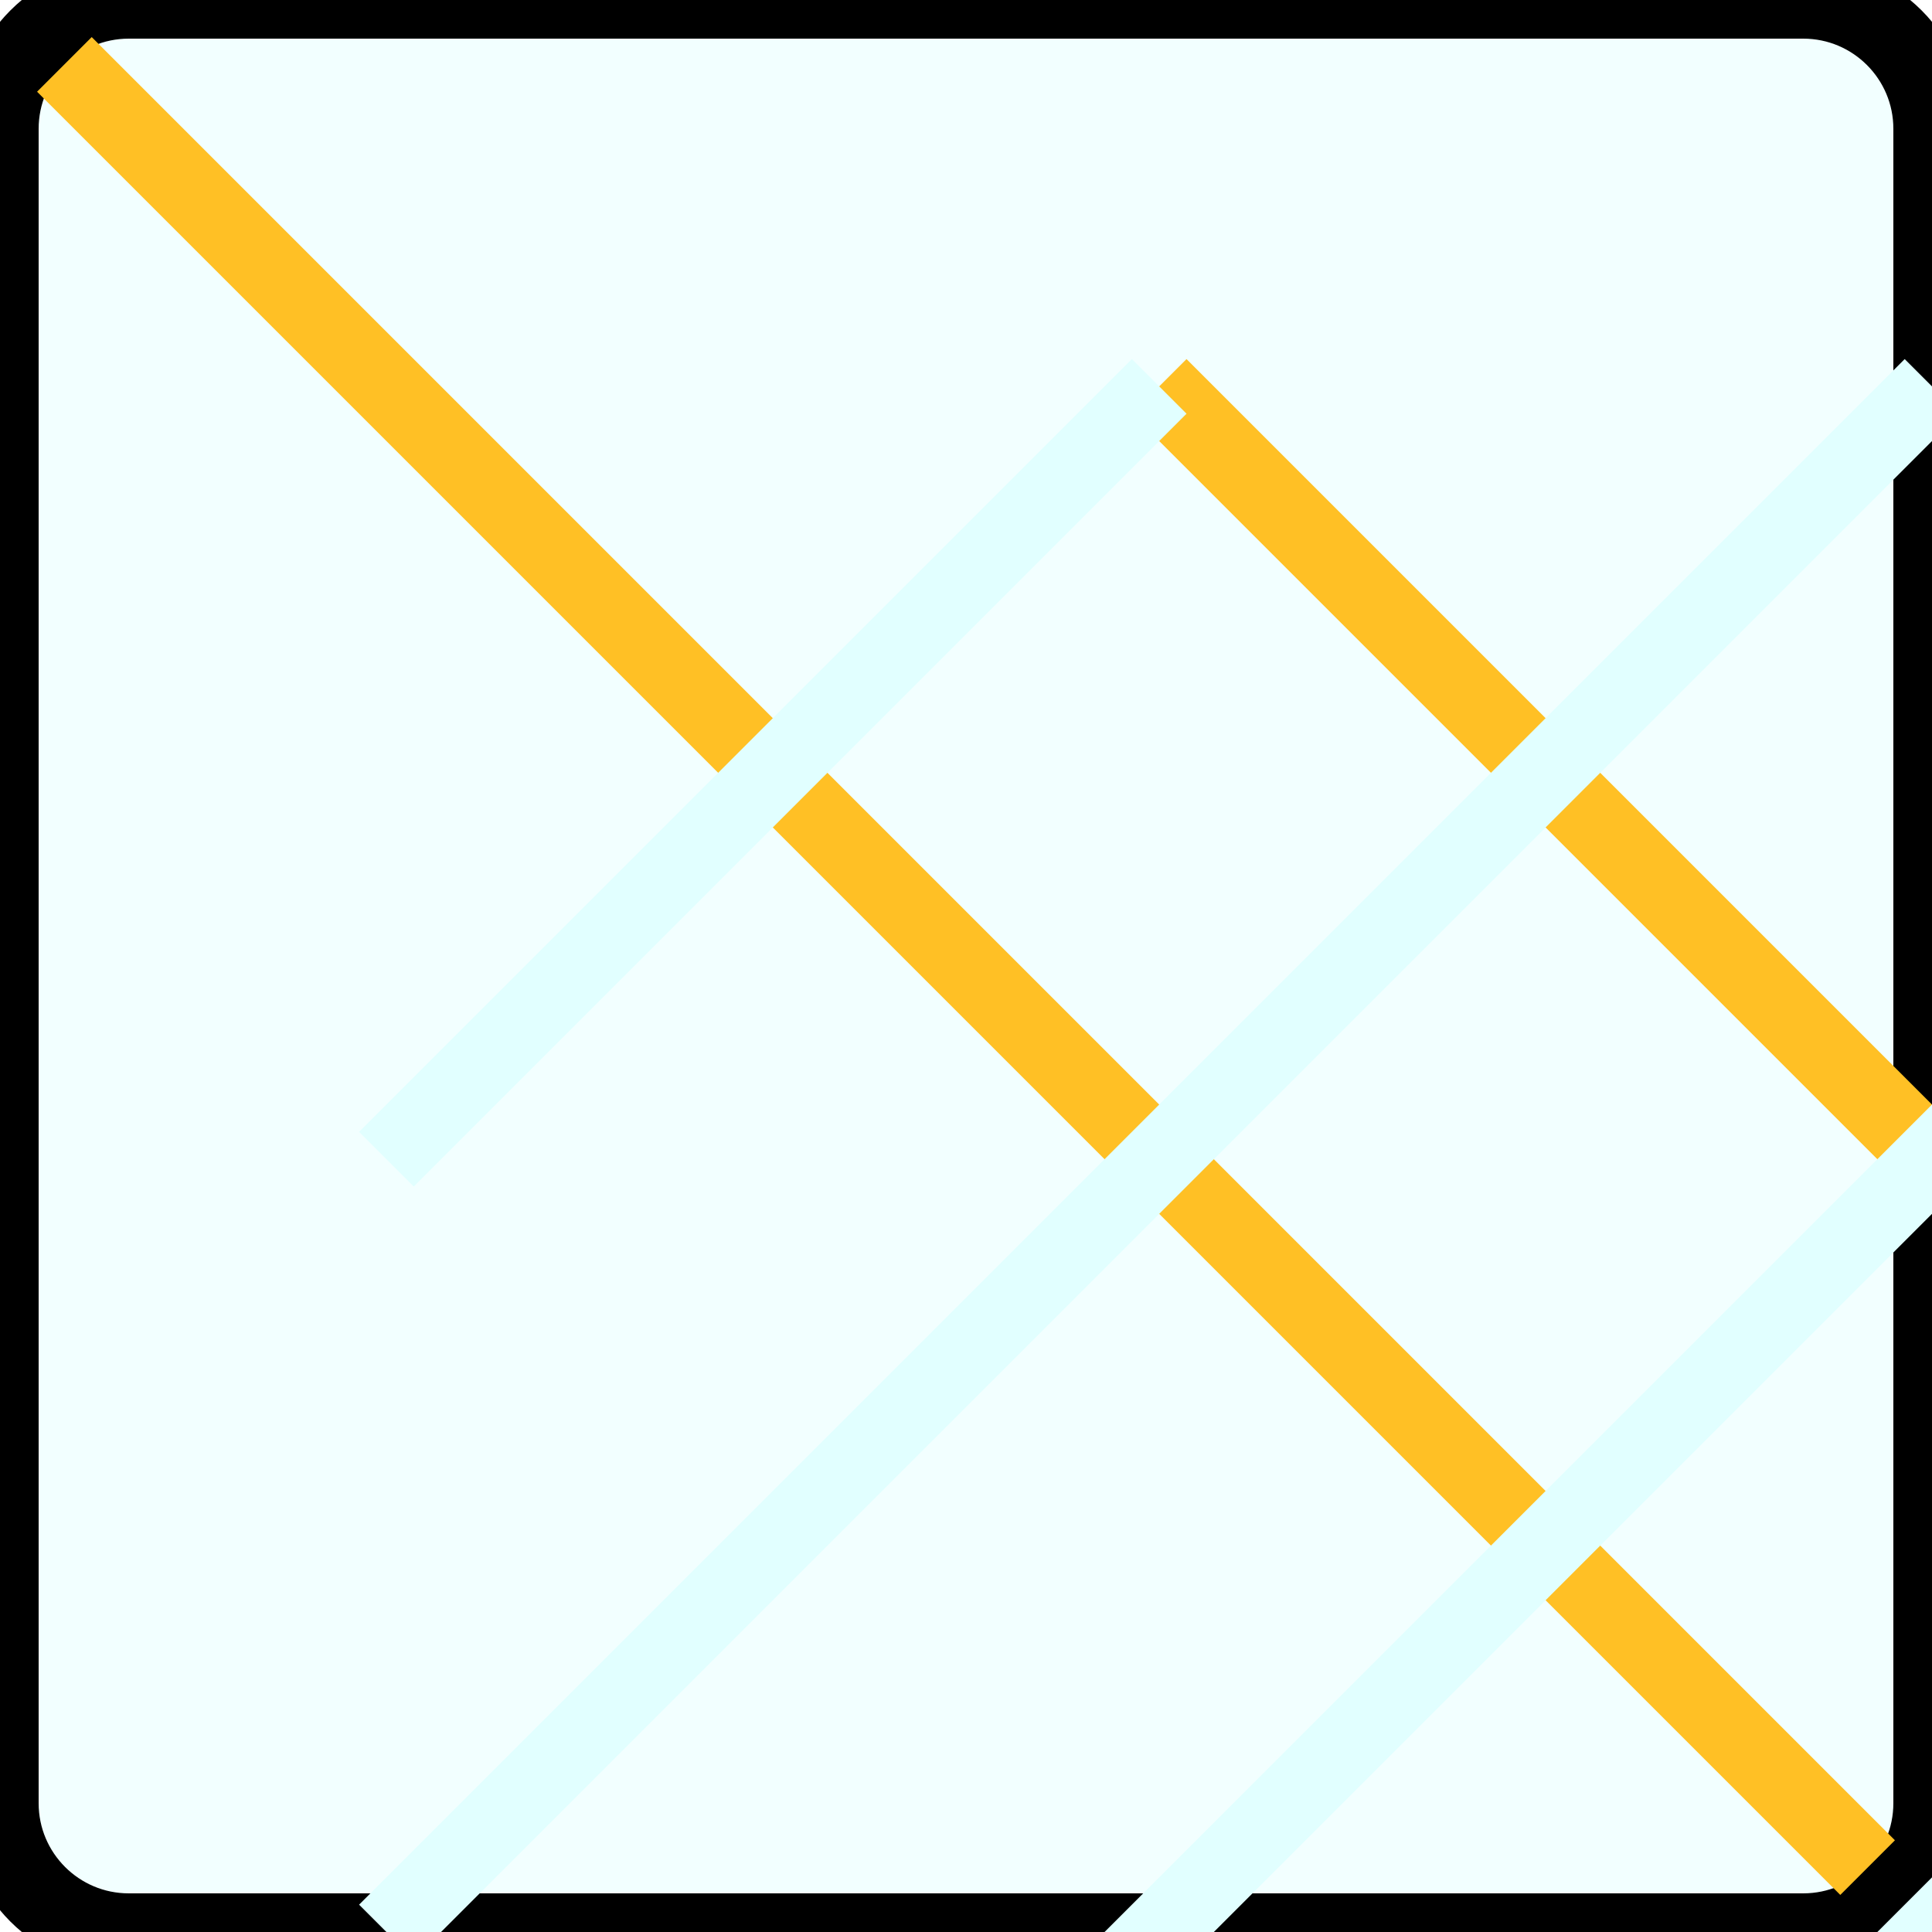
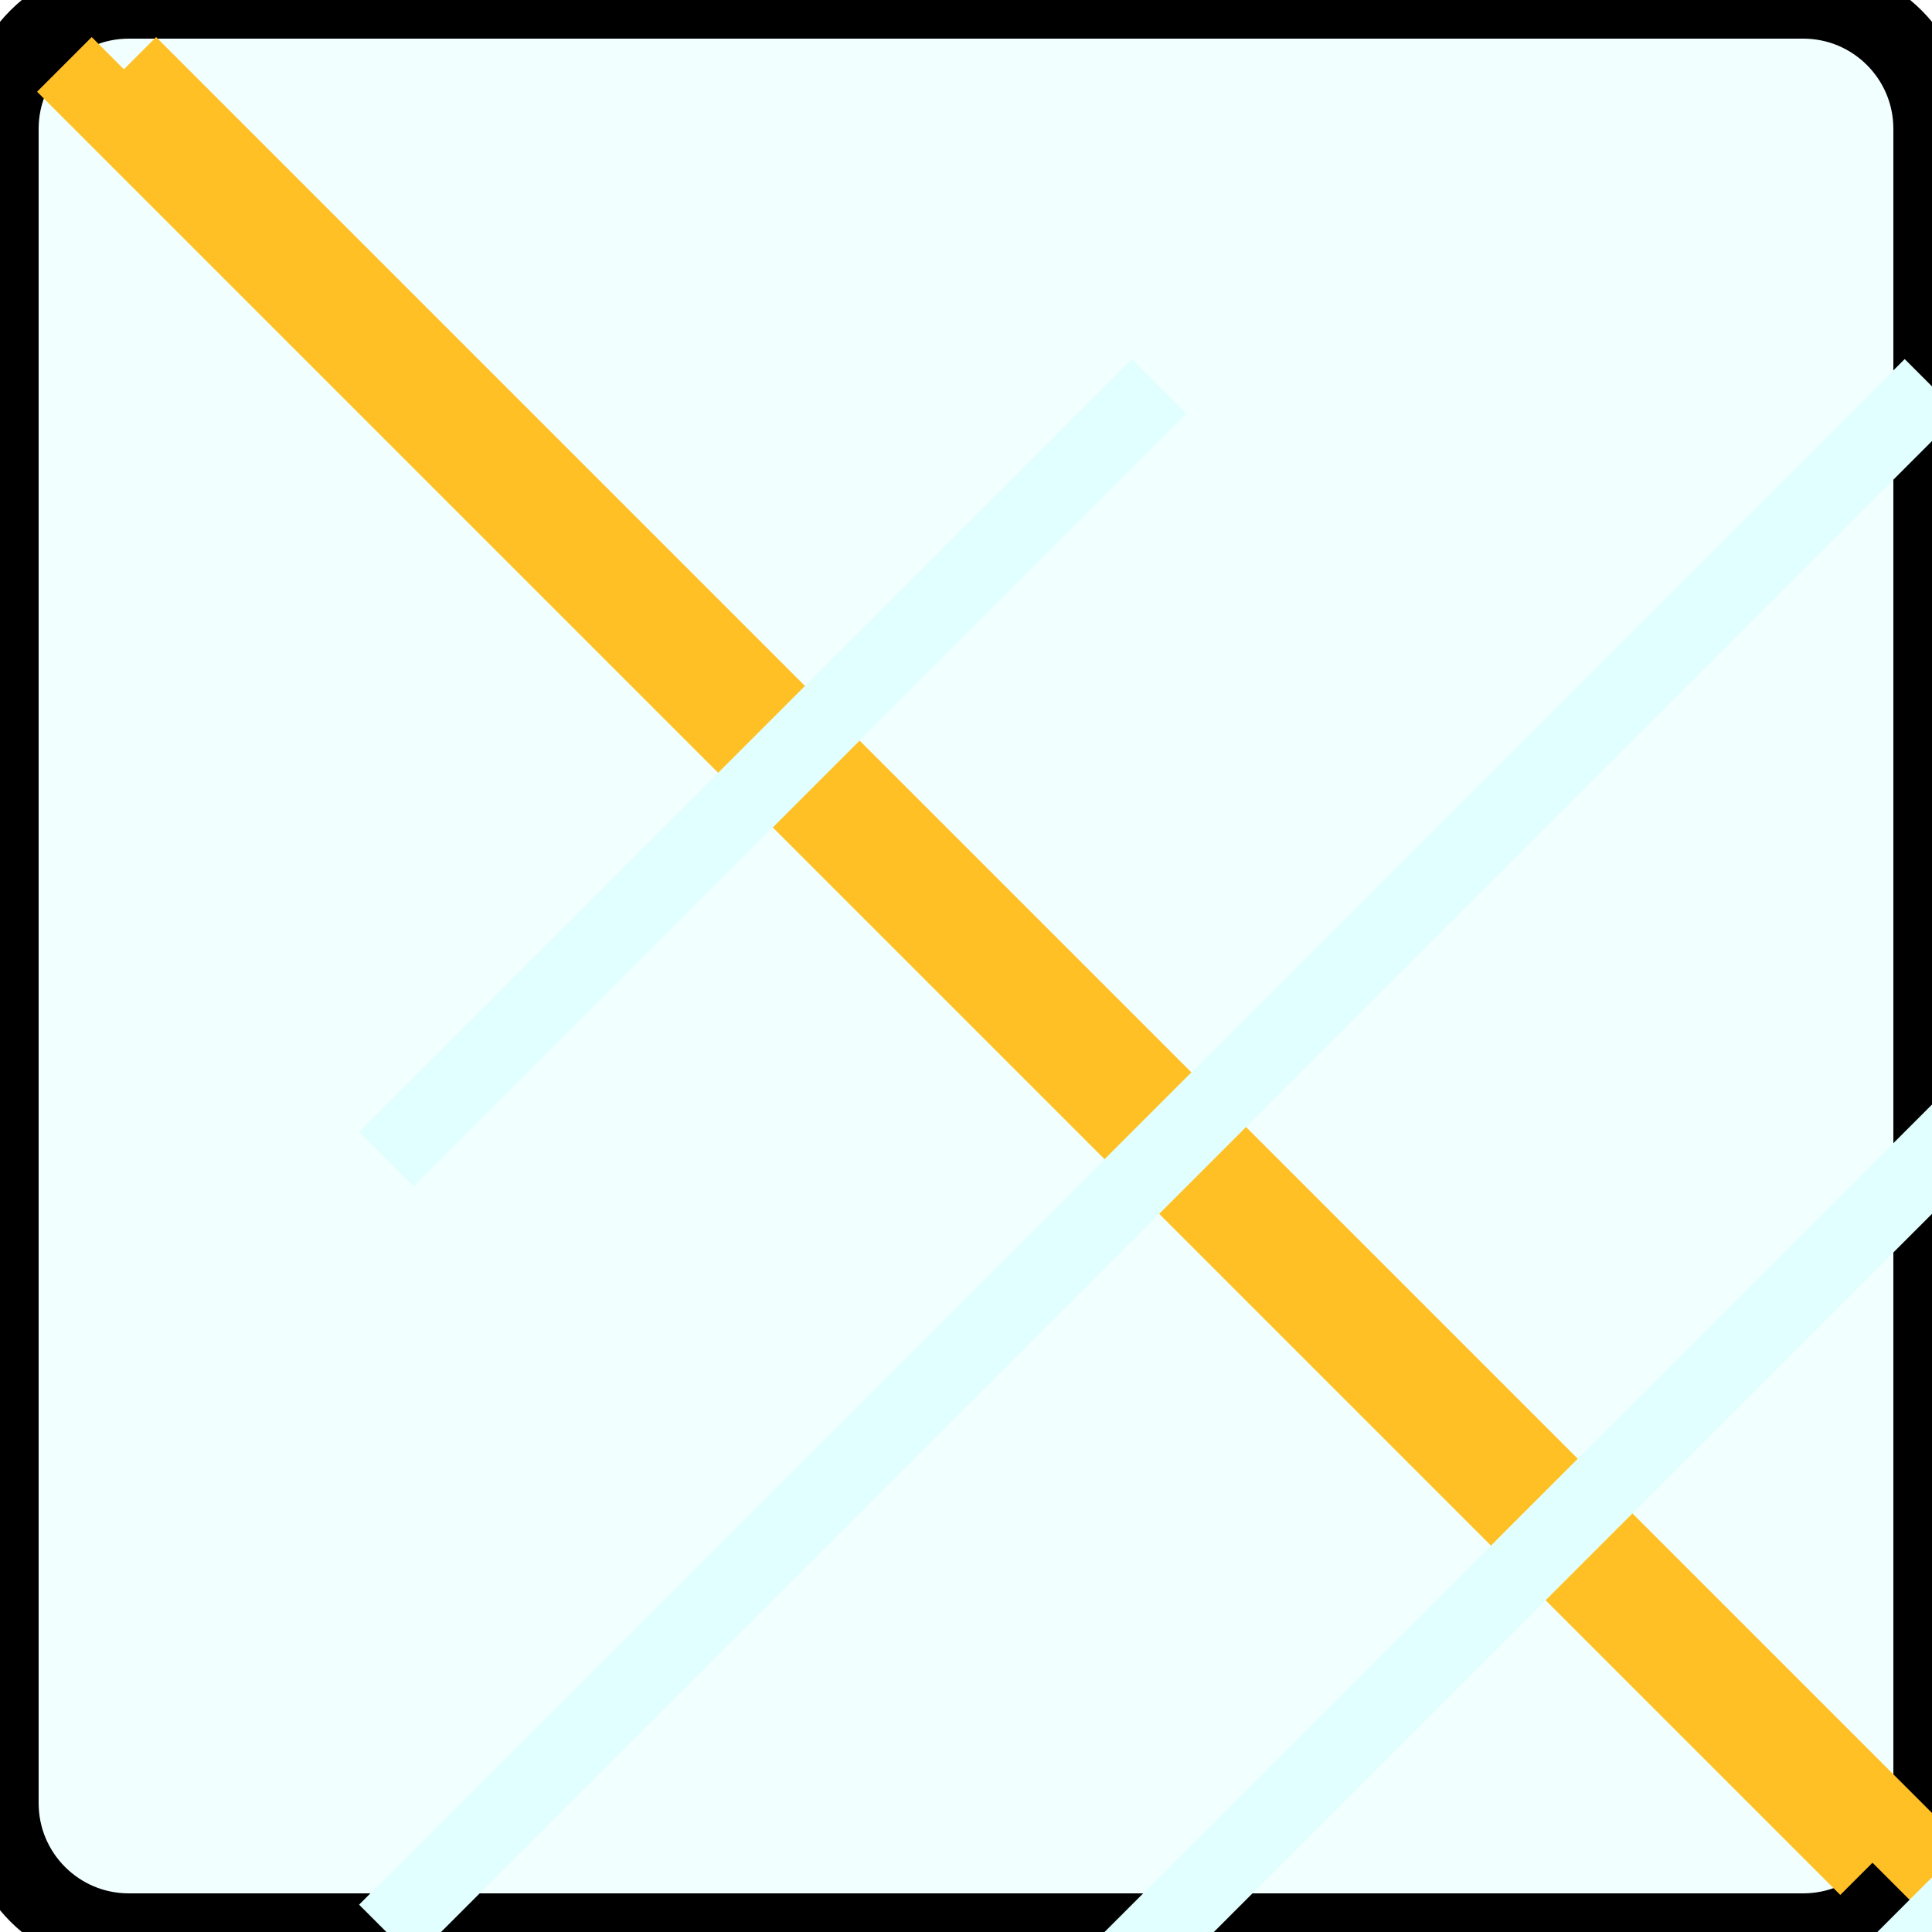
<svg xmlns="http://www.w3.org/2000/svg" height="150" width="150">
  <a id="bars">
    <rect rx="10" ry="10" width="150" height="150" fill="rgb(224,255,255)" fill-opacity="0.4" stroke=" black" stroke-width="6" />
    <path d="M 5 5 l 140 140" stroke="rgb(255,192,037)" stroke-width="6" />
-     <path d="M 90 30 l 180 180" stroke="rgb(255,192,037)" stroke-width="6" />
+     <path d="M 10 5 l 180 180" stroke="rgb(255,192,037)" stroke-width="6" />
    <path d="M 150 30 l 120 120" stroke="rgb(255,192,037)" stroke-width="6" />
    <path d="M 210 30 l 60 60" stroke="rgb(255,192,037)" stroke-width="6" />
    <path d="M 270 30 l -240 240" stroke="rgb(225,255,255)" stroke-width="6" />
    <path d="M 210 30 l -180 180" stroke="rgb(225,255,255)" stroke-width="6" />
    <path d="M 150 30 l -120 120" stroke="rgb(225,255,255)" stroke-width="6" />
    <path d="M 90 30 l -60 60" stroke="rgb(225,255,255)" stroke-width="6" />
  </a>
</svg>
